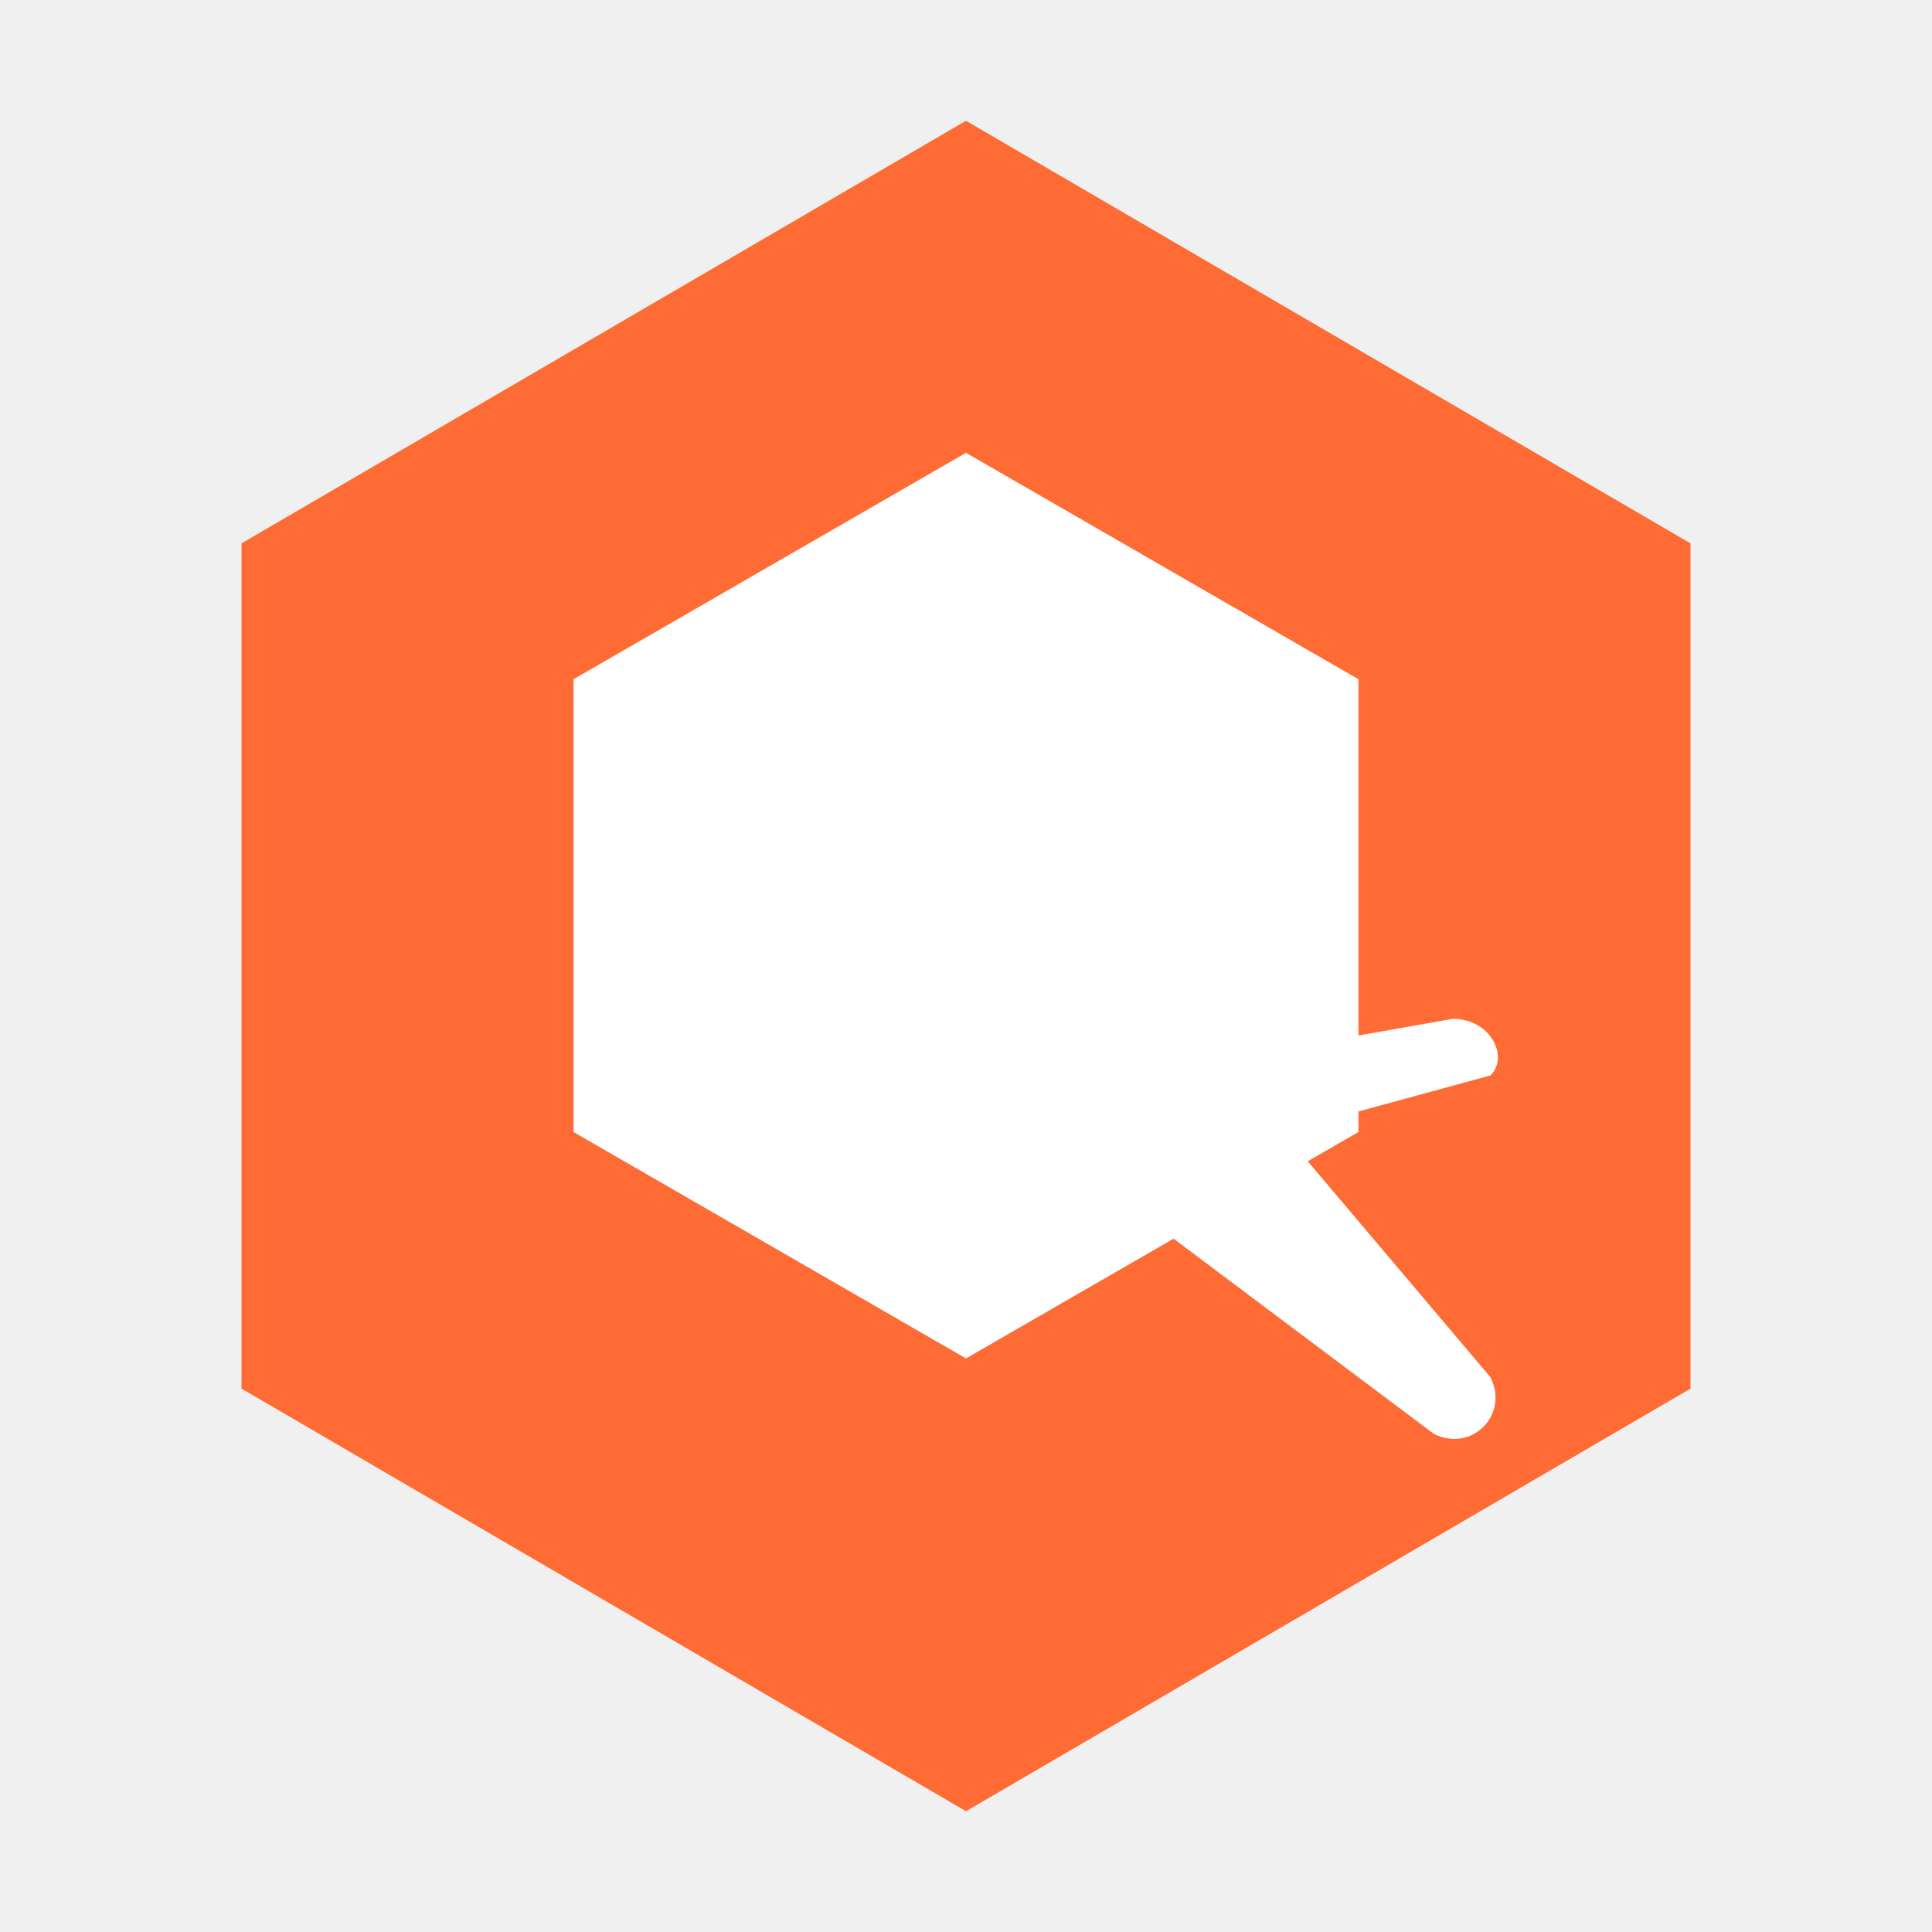
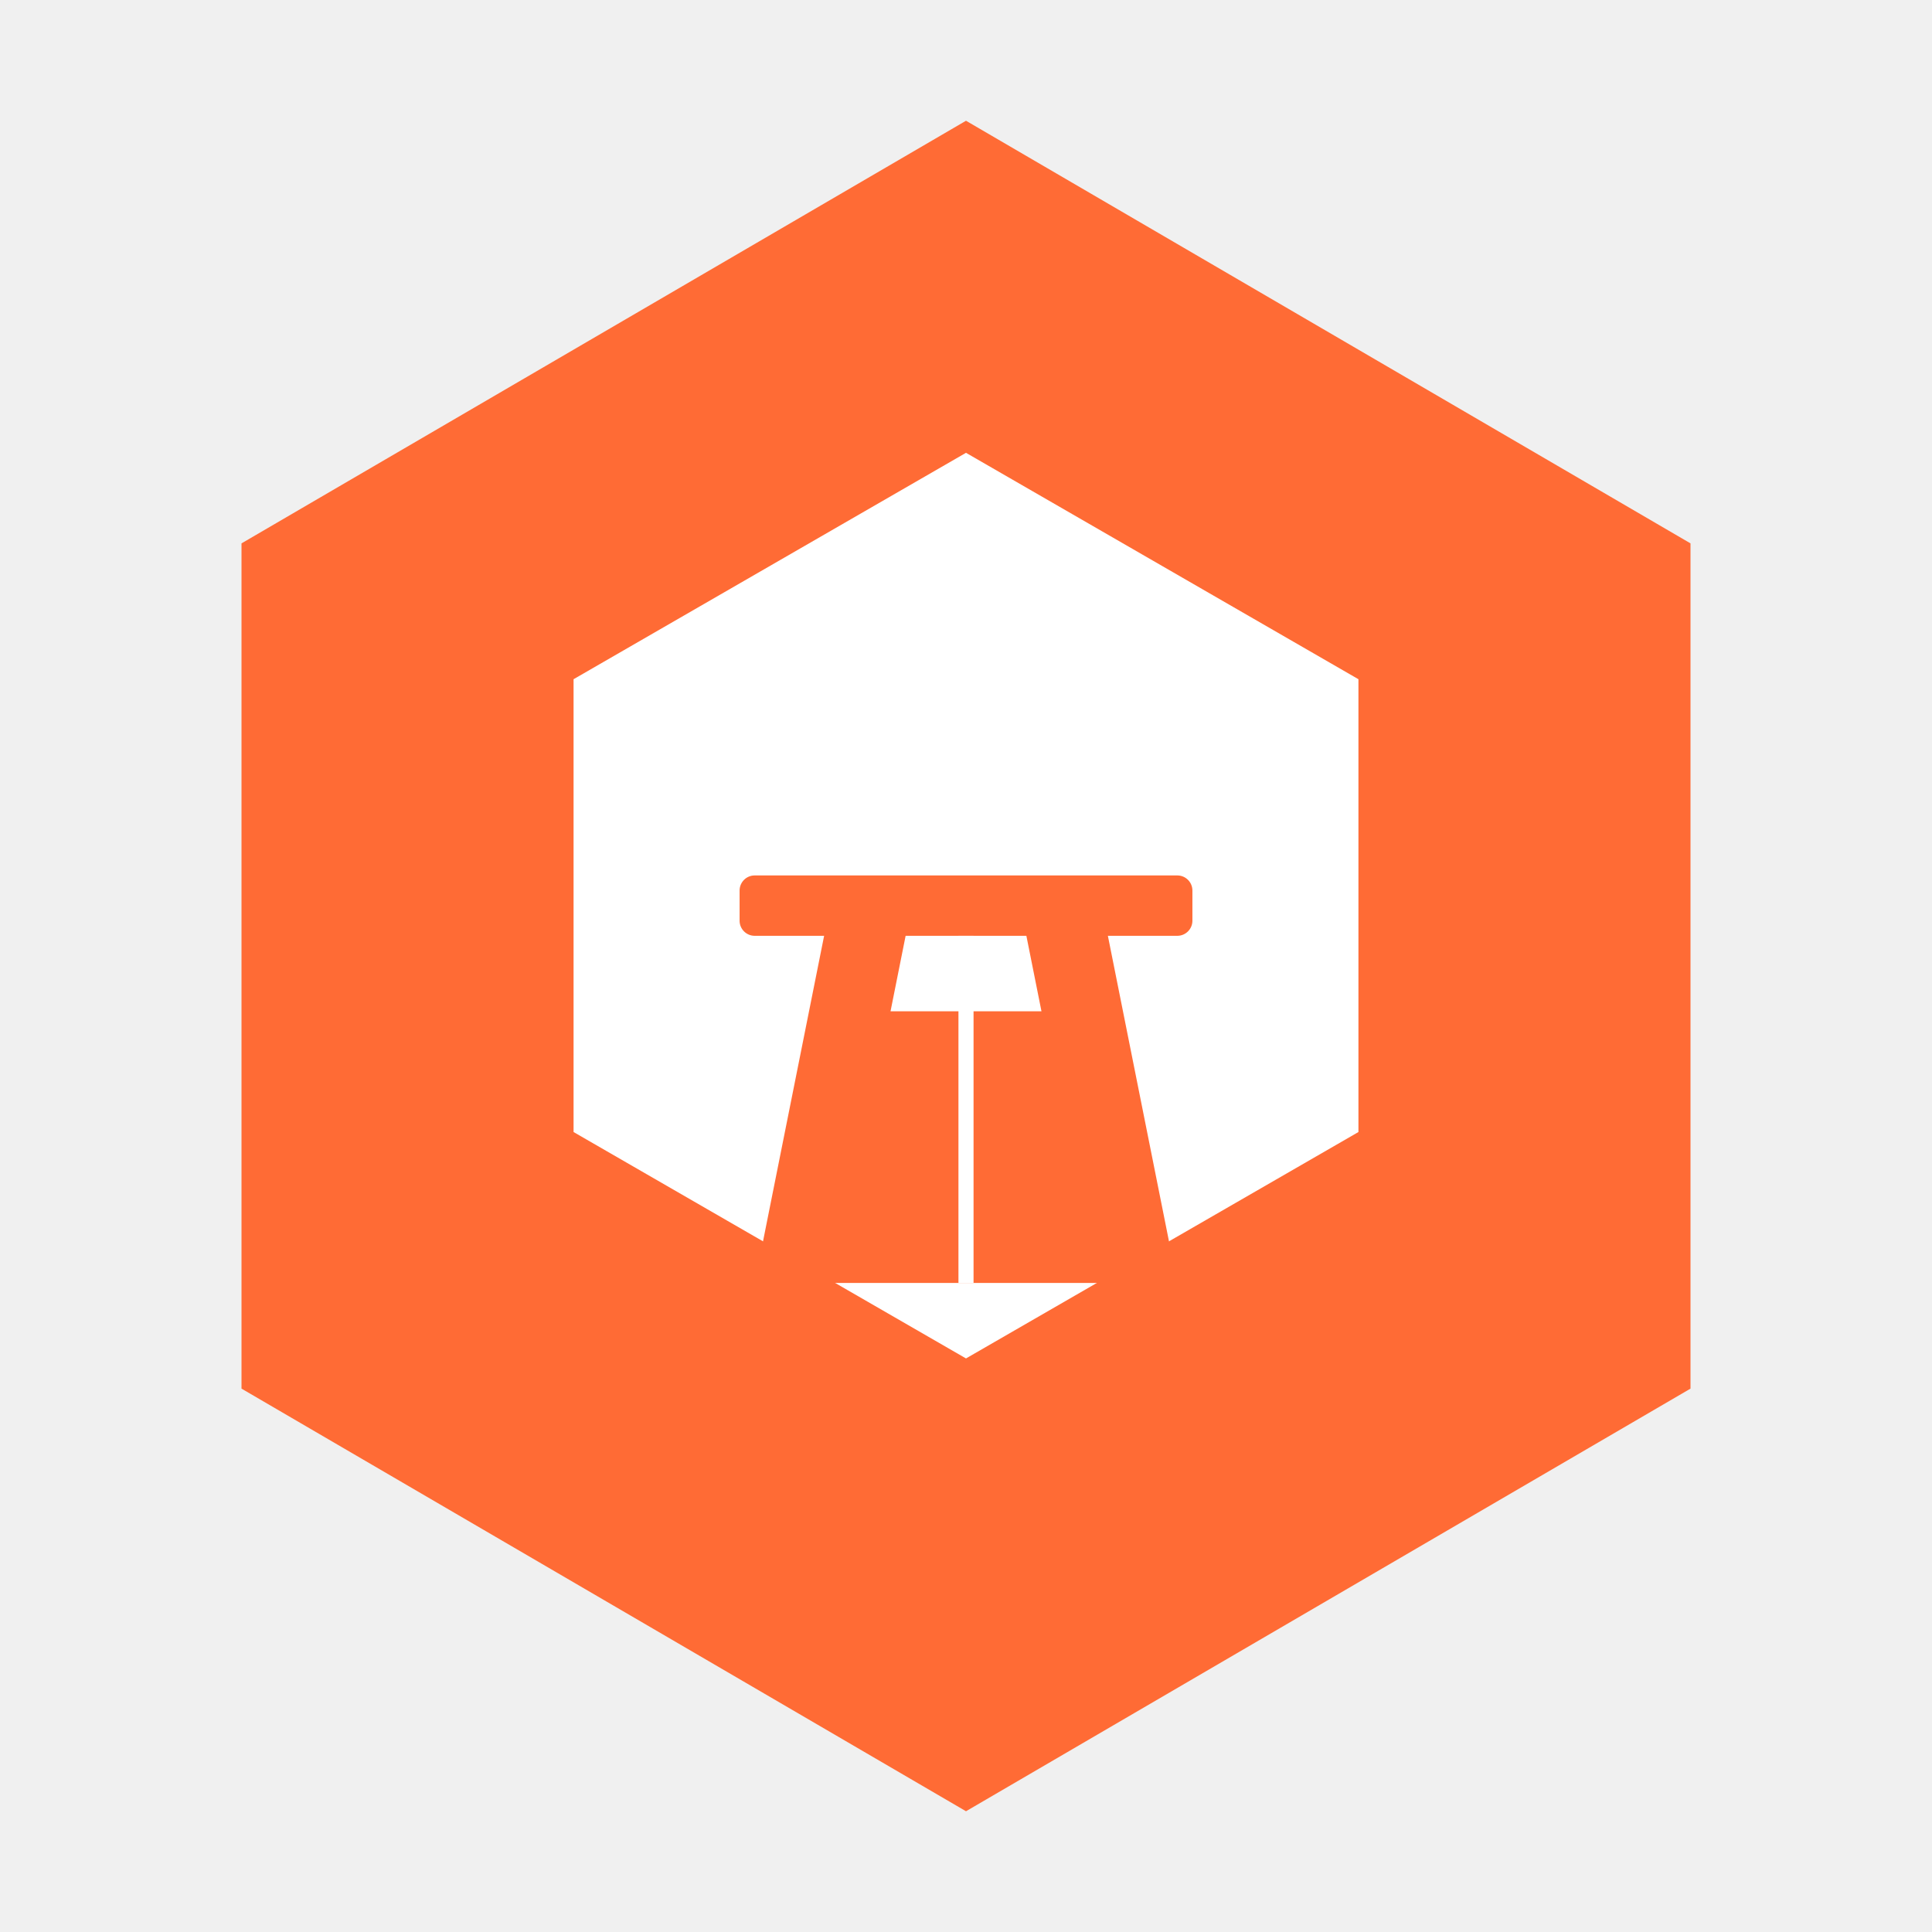
<svg xmlns="http://www.w3.org/2000/svg" width="512" height="512" viewBox="0 0 512 512" fill="none">
  <path d="M256 32L448 144V368L256 480L64 368V144L256 32Z" fill="#FF6B35" />
  <path d="M256 120L360 180V300L256 360L152 300V180L256 120Z" fill="white" />
-   <path d="M300 320L380 380C390 385 400 375 395 365L340 300L395 285C400 280 395 270 385 270L300 285V320Z" fill="white" />
+   <path d="M220 240L200 340H312L292 240H220Z" fill="#FF6B35" />
+   <rect x="196" y="232" width="120" height="16" rx="4" fill="#FF6B35" />
+   <path d="M240 248L236 268H276L272 248H240Z" fill="white" />
+   <line x1="256" y1="248" x2="256" y2="340" stroke="white" stroke-width="4" />
</svg>
